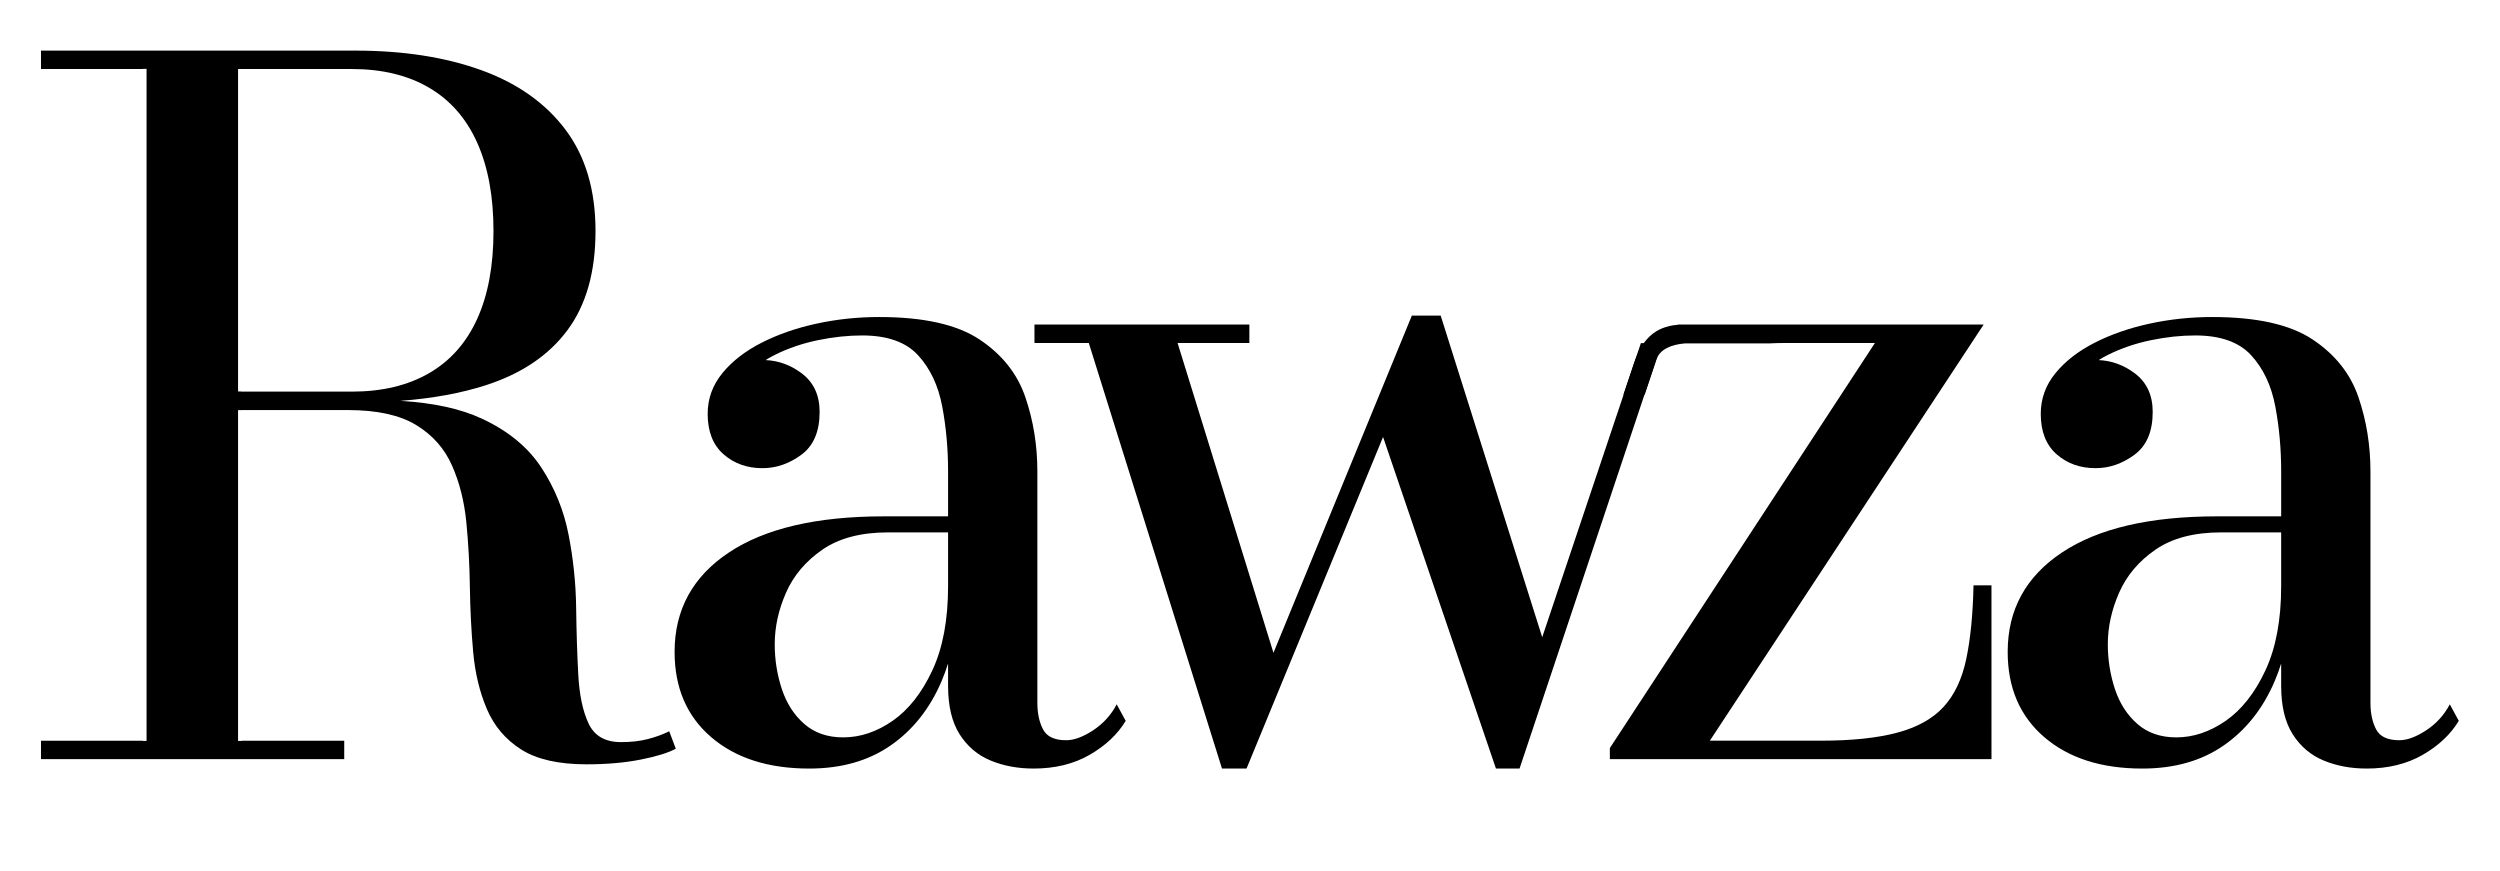
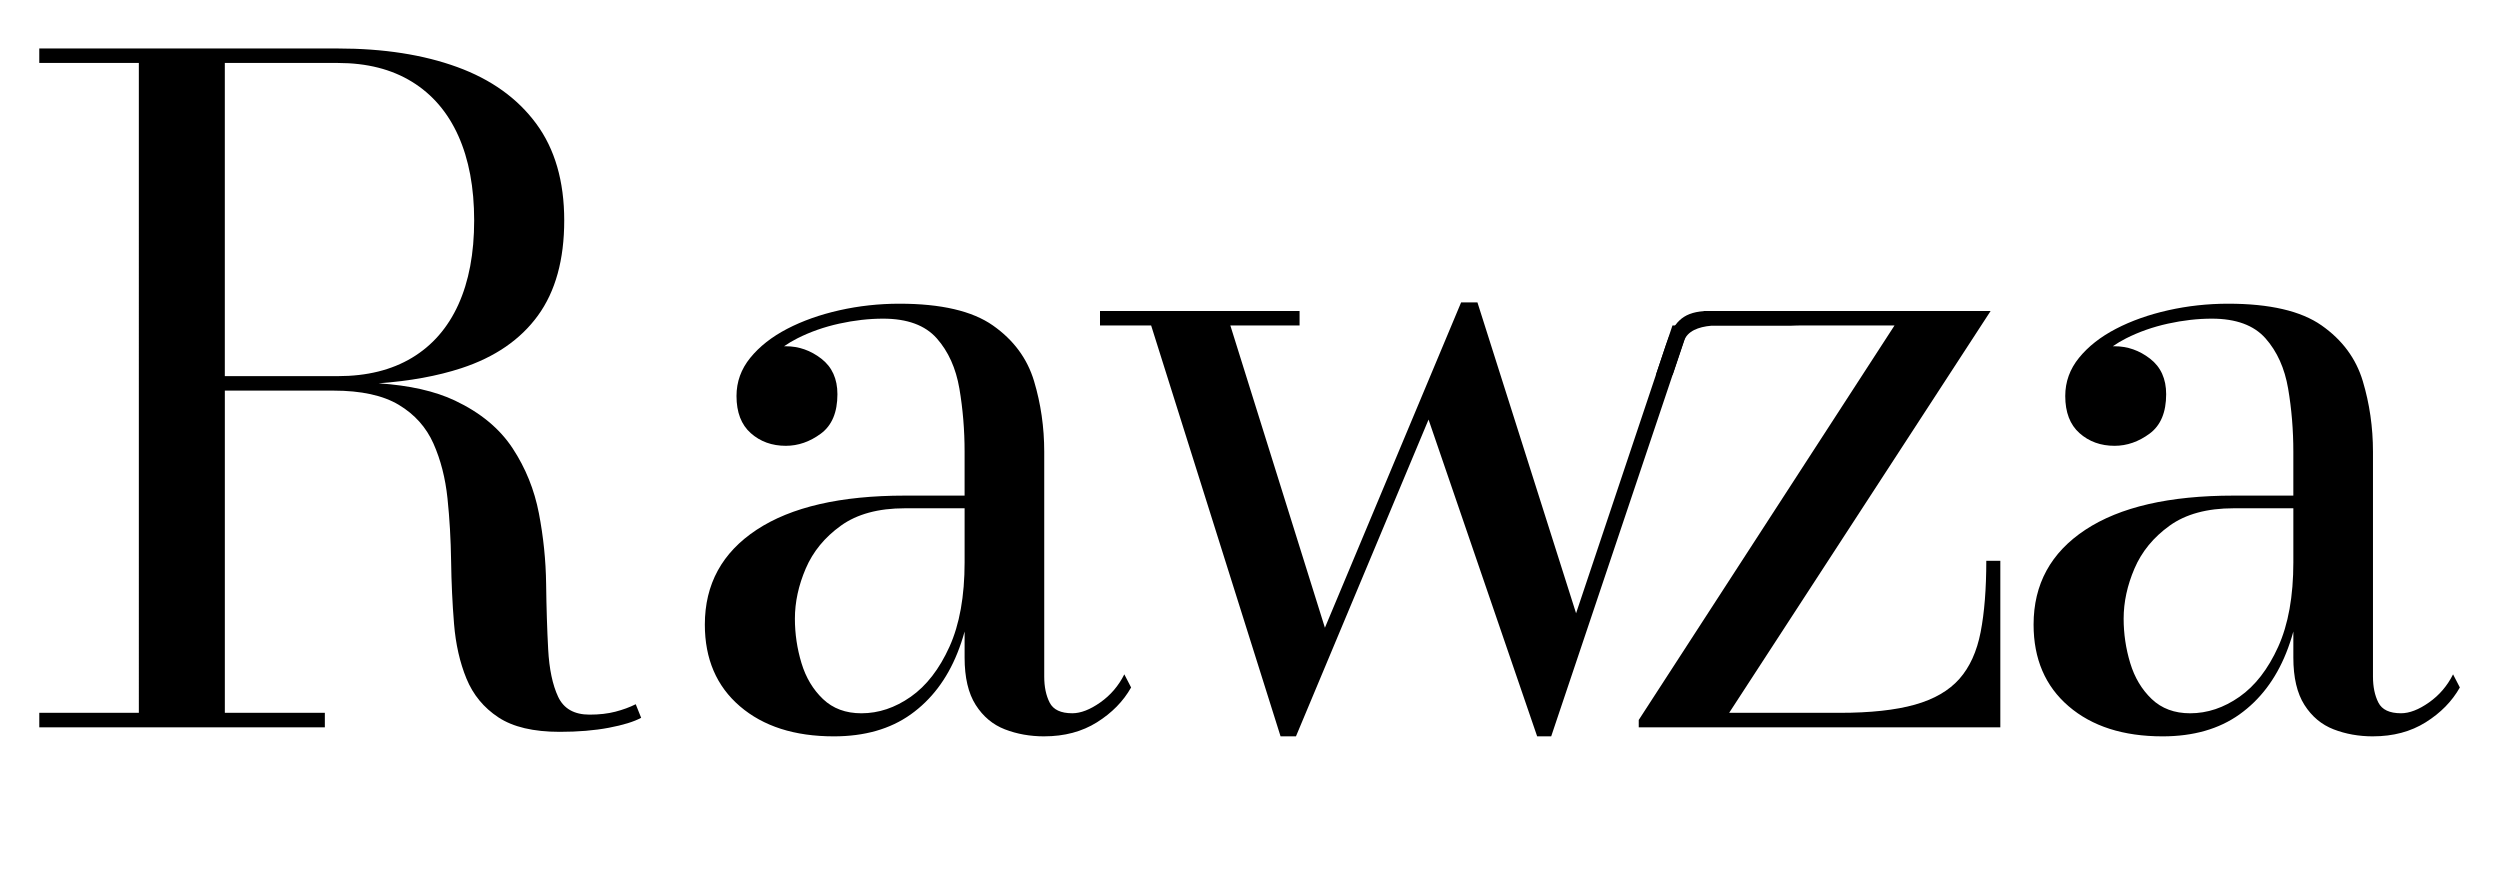
- <svg xmlns="http://www.w3.org/2000/svg" viewBox="0 0 2469 860" width="1235" height="430">
+ <svg xmlns="http://www.w3.org/2000/svg" viewBox="0 0 2577 900" width="1289" height="450">
  <g id="wordmark">
    <g id="letter-R">
-       <path fill="#000000" d="M237.87,386.93h109.2c29.87,0 55.3,-6.07 76.3,-18.2c21,-12.13 36.87,-30.02 47.6,-53.67c10.73,-23.64 16.1,-52.58 16.1,-86.8c0,-34.22 -5.37,-63.31 -16.1,-87.27c-10.73,-23.96 -26.6,-42.08 -47.6,-54.37c-21,-12.29 -46.43,-18.43 -76.3,-18.43h-112.37v318.6l3.17,0zM140.5,68.2h-100.5v-18.2h310.33c47.6,0 89.21,6.46 124.83,19.37c35.62,12.91 63.31,32.51 83.07,58.8c19.76,26.29 29.63,59.66 29.63,100.1c0,40.44 -9.26,73.11 -27.77,98c-18.51,24.89 -45.42,43.01 -80.73,54.37c-24.41,7.85 -52.51,12.99 -84.28,15.41c32.58,1.92 59.35,7.75 80.32,17.49c26.13,12.13 45.81,28.31 59.03,48.53c13.22,20.22 22.17,42.31 26.83,66.27c4.67,23.96 7.16,47.91 7.47,71.87c0.31,23.96 1.01,46.04 2.1,66.27c1.09,20.22 4.51,36.4 10.27,48.53c5.76,12.13 16.41,18.2 31.97,18.2c9.96,0 18.82,-1.01 26.6,-3.03c7.78,-2.02 14.78,-4.59 21,-7.7l6.53,17.27c-7.47,4.04 -19.06,7.62 -34.77,10.73c-15.71,3.11 -33.52,4.67 -53.43,4.67c-27.69,0 -49.23,-4.9 -64.63,-14.7c-15.4,-9.8 -26.68,-23.1 -33.83,-39.9c-7.16,-16.8 -11.67,-35.54 -13.53,-56.23c-1.87,-20.69 -2.96,-42.08 -3.27,-64.17c-0.31,-22.09 -1.48,-43.48 -3.5,-64.17c-2.02,-20.69 -6.77,-39.43 -14.23,-56.23c-7.47,-16.8 -19.29,-30.1 -35.47,-39.9c-16.18,-9.8 -38.58,-14.7 -67.2,-14.7l-105.47,0v0.07h-3.17v326.8h3.8v-0.2h101.1v18.2h-299.6v-18.2h100.5v0.2h3.8v-664h-3.8z" />
+       <path fill="#000000" d="M231.33,387.87h116.67c29.87,0 55.3,-6.3 76.3,-18.9c21,-12.6 36.94,-30.88 47.83,-54.83c10.89,-23.96 16.33,-52.89 16.33,-86.8c0,-33.91 -5.44,-63 -16.33,-87.27c-10.89,-24.27 -26.83,-42.86 -47.83,-55.77c-21,-12.91 -46.43,-19.37 -76.3,-19.37h-116.67zM142.67,64.93h-102.67v-14.93h308c46.98,0 87.97,6.38 122.97,19.13c35,12.76 62.14,32.2 81.43,58.33c19.29,26.13 28.93,59.42 28.93,99.87c0,40.44 -9.02,73.11 -27.07,98c-18.04,24.89 -44.41,43.01 -79.1,54.37c-24.56,8.04 -52.99,13.23 -85.27,15.58c31.92,2.12 58.16,8.05 78.74,17.79c26.29,12.44 46.12,28.86 59.5,49.23c13.38,20.38 22.4,42.7 27.07,66.97c4.67,24.27 7.16,48.61 7.47,73.03c0.31,24.42 1.01,46.82 2.1,67.2c1.09,20.38 4.51,36.71 10.27,49c5.76,12.29 16.57,18.43 32.43,18.43c9.96,0 18.82,-1.01 26.6,-3.03c7.78,-2.02 14.78,-4.59 21,-7.7l5.6,14c-7.47,4.04 -18.59,7.47 -33.37,10.27c-14.78,2.8 -31.66,4.2 -50.63,4.2c-27.07,0 -48.14,-4.98 -63.23,-14.93c-15.09,-9.96 -26.06,-23.26 -32.9,-39.9c-6.84,-16.64 -11.12,-35.47 -12.83,-56.47c-1.71,-21 -2.72,-42.62 -3.03,-64.87c-0.31,-22.24 -1.56,-43.79 -3.73,-64.63c-2.18,-20.84 -7,-39.67 -14.47,-56.47c-7.47,-16.8 -19.37,-30.1 -35.7,-39.9c-16.33,-9.8 -38.81,-14.7 -67.43,-14.7l-112,0v332.27h103.13v14.93h-294.47v-14.93h102.67z" />
    </g>
    <g id="letter-a-1">
-       <path fill="#000000" d="M1020.67,759.33c-15.56,0 -29.71,-2.64 -42.47,-7.93c-12.76,-5.29 -22.94,-13.92 -30.57,-25.9c-7.62,-11.98 -11.43,-27.92 -11.43,-47.83v-22.11c-1.92,6.09 -4.1,11.98 -6.53,17.68c-11.51,26.91 -28.23,47.99 -50.17,63.23c-21.93,15.24 -48.77,22.87 -80.5,22.87c-40.44,0 -72.72,-10.34 -96.83,-31.03c-24.11,-20.69 -36.17,-48.77 -36.17,-84.23c0,-41.69 17.89,-74.43 53.67,-98.23c35.78,-23.8 86.8,-35.7 153.07,-35.7h63.47v-44.33c0,-22.4 -1.94,-43.87 -5.83,-64.4c-3.89,-20.53 -11.82,-37.33 -23.8,-50.4c-11.98,-13.07 -30.41,-19.6 -55.3,-19.6c-14,0 -28.54,1.56 -43.63,4.67c-15.09,3.11 -29.09,7.86 -42,14.23c-3.42,1.69 -6.68,3.5 -9.78,5.44c13.11,0.59 25.08,5 35.91,13.23c11.67,8.87 17.5,21.54 17.5,38.03c0,19.29 -5.99,33.37 -17.97,42.23c-11.98,8.87 -24.81,13.3 -38.5,13.3c-15.24,0 -28.08,-4.59 -38.5,-13.77c-10.42,-9.18 -15.63,-22.48 -15.63,-39.9c0,-14.93 4.82,-28.31 14.47,-40.13c9.64,-11.82 22.56,-21.86 38.73,-30.1c16.18,-8.24 34.3,-14.54 54.37,-18.9c20.07,-4.36 40.68,-6.53 61.83,-6.53c43.87,0 76.92,7.39 99.17,22.17c22.24,14.78 37.33,33.76 45.27,56.93c7.93,23.18 11.9,47.68 11.9,73.5v228.67c0,10.27 1.87,18.98 5.6,26.13c3.73,7.16 11.36,10.73 22.87,10.73c7.78,0 16.64,-3.27 26.6,-9.8c9.96,-6.53 17.73,-15.09 23.33,-25.67l8.87,16.33c-8.09,13.38 -19.99,24.58 -35.7,33.6c-15.71,9.02 -34.14,13.53 -55.3,13.53zM936.2,579.2v-53.2h-59.27c-26.76,0 -48.38,5.68 -64.87,17.03c-16.49,11.36 -28.47,25.51 -35.93,42.47c-7.47,16.96 -11.2,33.99 -11.2,51.1c0,15.24 2.33,29.94 7,44.1c4.67,14.16 12.06,25.67 22.17,34.53c10.11,8.87 22.94,13.3 38.5,13.3c16.8,0 33.06,-5.44 48.77,-16.33c15.71,-10.89 28.78,-27.46 39.2,-49.7c10.42,-22.24 15.63,-50.01 15.63,-83.3z" />
+       <path fill="#000000" d="M1076.33,759.33c-14.62,0 -28.16,-2.41 -40.6,-7.23c-12.44,-4.82 -22.48,-13.22 -30.1,-25.2c-7.62,-11.98 -11.43,-28.23 -11.43,-48.77v-26.91c-2.11,7.71 -4.6,15.12 -7.47,22.25c-10.89,27.07 -26.91,48.14 -48.07,63.23c-21.16,15.09 -47.6,22.63 -79.33,22.63c-40.44,0 -72.72,-10.34 -96.83,-31.03c-24.11,-20.69 -36.17,-48.77 -36.17,-84.23c0,-41.69 17.81,-74.28 53.43,-97.77c35.62,-23.49 86.57,-35.23 152.83,-35.23h61.6v-45.27c0,-22.4 -1.79,-44.1 -5.37,-65.1c-3.58,-21 -11.36,-38.27 -23.33,-51.8c-11.98,-13.53 -30.41,-20.3 -55.3,-20.3c-14.62,0 -29.71,1.71 -45.27,5.13c-15.56,3.42 -29.94,8.48 -43.17,15.17c-4.95,2.5 -9.54,5.24 -13.78,8.2c0.62,-0.02 1.25,-0.04 1.88,-0.04c13.38,0 25.59,4.28 36.63,12.83c11.04,8.56 16.57,20.77 16.57,36.63c0,18.67 -5.68,32.2 -17.03,40.6c-11.36,8.4 -23.41,12.6 -36.17,12.6c-14.31,0 -26.37,-4.36 -36.17,-13.07c-9.8,-8.71 -14.7,-21.47 -14.7,-38.27c0,-14.62 4.74,-27.77 14.23,-39.43c9.49,-11.67 22.17,-21.62 38.03,-29.87c15.87,-8.24 33.83,-14.62 53.9,-19.13c20.07,-4.51 40.68,-6.77 61.83,-6.77c42.93,0 75.06,7.47 96.37,22.4c21.31,14.93 35.47,34.07 42.47,57.4c7,23.33 10.5,47.6 10.5,72.8v231.93c0,10.58 1.87,19.52 5.6,26.83c3.73,7.31 11.51,10.97 23.33,10.97c8.71,0 18.36,-3.73 28.93,-11.2c10.58,-7.47 18.82,-17.11 24.73,-28.93l7,13.53c-8.09,14.31 -19.83,26.29 -35.23,35.93c-15.4,9.64 -33.52,14.47 -54.37,14.47zM994.2,579.67v-55.53h-61.6c-27.38,0 -49.39,5.99 -66.03,17.97c-16.64,11.98 -28.7,26.68 -36.17,44.1c-7.47,17.42 -11.2,34.69 -11.2,51.8c0,15.56 2.26,30.8 6.77,45.73c4.51,14.93 11.9,27.3 22.17,37.1c10.27,9.8 23.49,14.7 39.67,14.7c17.73,0 34.69,-5.68 50.87,-17.03c16.18,-11.36 29.48,-28.54 39.9,-51.57c10.42,-23.02 15.63,-52.11 15.63,-87.27z" />
    </g>
    <g id="letter-w">
-       <path fill="#000000" d="M1641.24,339.01l-140.42,420.32h-23.33l-111.53,-327.6l-134.87,327.6h-24.27l-131.6,-420.47h-53.67v-18.2h212.33v18.2h-70.93l94.73,306.13l136.73,-333.2h28.47l100.33,317.8l97.49,-290.59z" />
+       <path fill="#000000" d="M1741.42,335.61l-142.33,423.72h-14.47l-112,-326.67l-136.73,326.67h-15.87l-133.47,-423.73h-52.73v-14.93h205.8v14.93h-71.4l97.53,311.73l140.47,-335.53h16.8l101.73,320.6l99.4,-296.79z" />
    </g>
    <g id="letter-z">
-       <path fill="#000000" d="M1967.09,750h-377.07v-10.89l261.91,-400.24h-88.31c-5.7,0 -11.19,0.14 -16.46,0.43h-83.28c-13.01,1.18 -24.35,5.64 -27.71,15.7l-11.76,35h-21l10.42,-31c7.49,-22.47 20,-36.47 43.72,-38.16v-0.17h4.77c0.07,0 0.15,0 0.23,0h296.79l-270.51,411.13h109.32c30.8,0 56.08,-2.64 75.83,-7.93c19.76,-5.29 35,-13.77 45.73,-25.43c10.73,-11.67 18.2,-27.38 22.4,-47.13c4.2,-19.76 6.61,-44.1 7.23,-73.03h17.73z" />
+       <path fill="#000000" d="M2062.24,750h-372.87l0,-7.58l263.77,-406.82h-93.43c-4.77,0 -9.39,0.1 -13.86,0.3h-81.74c-13.15,1.12 -24.67,5.55 -28.06,15.7l-11.76,35h-17.22l10.38,-31c7.38,-22.14 16.43,-33.16 38.98,-34.73v-0.2h5.73c0.09,0 0.17,0 0.26,0h289.83l-269.65,414.4h113.97c31.73,0 57.56,-2.8 77.47,-8.4c19.91,-5.6 35.23,-14.47 45.97,-26.6c10.73,-12.13 18.04,-28.23 21.93,-48.3c3.89,-20.07 5.83,-44.57 5.83,-73.5h14.47z" />
    </g>
    <g id="letter-a-2">
-       <path fill="#000000" d="M2337.76,759.33c-15.56,0 -29.71,-2.64 -42.47,-7.93c-12.76,-5.29 -22.94,-13.92 -30.57,-25.9c-7.62,-11.98 -11.43,-27.92 -11.43,-47.83v-22.11c-1.92,6.09 -4.1,11.98 -6.53,17.68c-11.51,26.91 -28.23,47.99 -50.17,63.23c-21.93,15.24 -48.77,22.87 -80.5,22.87c-40.44,0 -72.72,-10.34 -96.83,-31.03c-24.11,-20.69 -36.17,-48.77 -36.17,-84.23c0,-41.69 17.89,-74.43 53.67,-98.23c35.78,-23.8 86.8,-35.7 153.07,-35.7h63.47v-44.33c0,-22.4 -1.94,-43.87 -5.83,-64.4c-3.89,-20.53 -11.82,-37.33 -23.8,-50.4c-11.98,-13.07 -30.41,-19.6 -55.3,-19.6c-14,0 -28.54,1.56 -43.63,4.67c-15.09,3.11 -29.09,7.86 -42,14.23c-3.42,1.69 -6.68,3.5 -9.78,5.44c13.11,0.59 25.08,5 35.91,13.23c11.67,8.87 17.5,21.54 17.5,38.03c0,19.29 -5.99,33.37 -17.97,42.23c-11.98,8.87 -24.81,13.3 -38.5,13.3c-15.24,0 -28.08,-4.59 -38.5,-13.77c-10.42,-9.18 -15.63,-22.48 -15.63,-39.9c0,-14.93 4.82,-28.31 14.47,-40.13c9.64,-11.82 22.56,-21.86 38.73,-30.1c16.18,-8.24 34.3,-14.54 54.37,-18.9c20.07,-4.36 40.68,-6.53 61.83,-6.53c43.87,0 76.92,7.39 99.17,22.17c22.24,14.78 37.33,33.76 45.27,56.93c7.93,23.18 11.9,47.68 11.9,73.5v228.67c0,10.27 1.87,18.98 5.6,26.13c3.73,7.16 11.36,10.73 22.87,10.73c7.78,0 16.64,-3.27 26.6,-9.8c9.96,-6.53 17.73,-15.09 23.33,-25.67l8.87,16.33c-8.09,13.38 -19.99,24.58 -35.7,33.6c-15.71,9.02 -34.14,13.53 -55.3,13.53zM2253.29,579.2v-53.2h-59.27c-26.76,0 -48.38,5.68 -64.87,17.03c-16.49,11.36 -28.47,25.51 -35.93,42.47c-7.47,16.96 -11.2,33.99 -11.2,51.1c0,15.24 2.33,29.94 7,44.1c4.67,14.16 12.06,25.67 22.17,34.53c10.11,8.87 22.94,13.3 38.5,13.3c16.8,0 33.06,-5.44 48.77,-16.33c15.71,-10.89 28.78,-27.46 39.2,-49.7c10.42,-22.24 15.63,-50.01 15.63,-83.3z" />
+       <path fill="#000000" d="M2446.53,759.33c-14.62,0 -28.16,-2.41 -40.6,-7.23c-12.44,-4.82 -22.48,-13.22 -30.1,-25.2c-7.62,-11.98 -11.43,-28.23 -11.43,-48.77v-26.91c-2.11,7.71 -4.6,15.12 -7.47,22.25c-10.89,27.07 -26.91,48.14 -48.07,63.23c-21.16,15.09 -47.6,22.63 -79.33,22.63c-40.44,0 -72.72,-10.34 -96.83,-31.03c-24.11,-20.69 -36.17,-48.77 -36.17,-84.23c0,-41.69 17.81,-74.28 53.43,-97.77c35.62,-23.49 86.57,-35.23 152.83,-35.23h61.6v-45.27c0,-22.4 -1.79,-44.1 -5.37,-65.1c-3.58,-21 -11.36,-38.27 -23.33,-51.8c-11.98,-13.53 -30.41,-20.3 -55.3,-20.3c-14.62,0 -29.71,1.71 -45.27,5.13c-15.56,3.42 -29.94,8.48 -43.17,15.17c-4.95,2.5 -9.54,5.24 -13.78,8.2c0.62,-0.02 1.25,-0.04 1.88,-0.04c13.38,0 25.59,4.28 36.63,12.83c11.04,8.56 16.57,20.77 16.57,36.63c0,18.67 -5.68,32.2 -17.03,40.6c-11.36,8.4 -23.41,12.6 -36.17,12.6c-14.31,0 -26.37,-4.36 -36.17,-13.07c-9.8,-8.71 -14.7,-21.47 -14.7,-38.27c0,-14.62 4.74,-27.77 14.23,-39.43c9.49,-11.67 22.17,-21.62 38.03,-29.87c15.87,-8.24 33.83,-14.62 53.9,-19.13c20.07,-4.51 40.68,-6.77 61.83,-6.77c42.93,0 75.06,7.47 96.37,22.4c21.31,14.93 35.47,34.07 42.47,57.4c7,23.33 10.5,47.6 10.5,72.8v231.93c0,10.58 1.87,19.52 5.6,26.83c3.73,7.31 11.51,10.97 23.33,10.97c8.71,0 18.36,-3.73 28.93,-11.2c10.58,-7.47 18.82,-17.11 24.73,-28.93l7,13.53c-8.09,14.31 -19.83,26.29 -35.23,35.93c-15.4,9.64 -33.52,14.47 -54.37,14.47zM2364.4,579.67v-55.53h-61.6c-27.38,0 -49.39,5.99 -66.03,17.97c-16.64,11.98 -28.7,26.68 -36.17,44.1c-7.47,17.42 -11.2,34.69 -11.2,51.8c0,15.56 2.26,30.8 6.77,45.73c4.51,14.93 11.9,27.3 22.17,37.1c10.27,9.8 23.49,14.7 39.67,14.7c17.73,0 34.69,-5.68 50.87,-17.03c16.18,-11.36 29.48,-28.54 39.9,-51.57c10.42,-23.02 15.63,-52.11 15.63,-87.27z" />
    </g>
  </g>
</svg>
